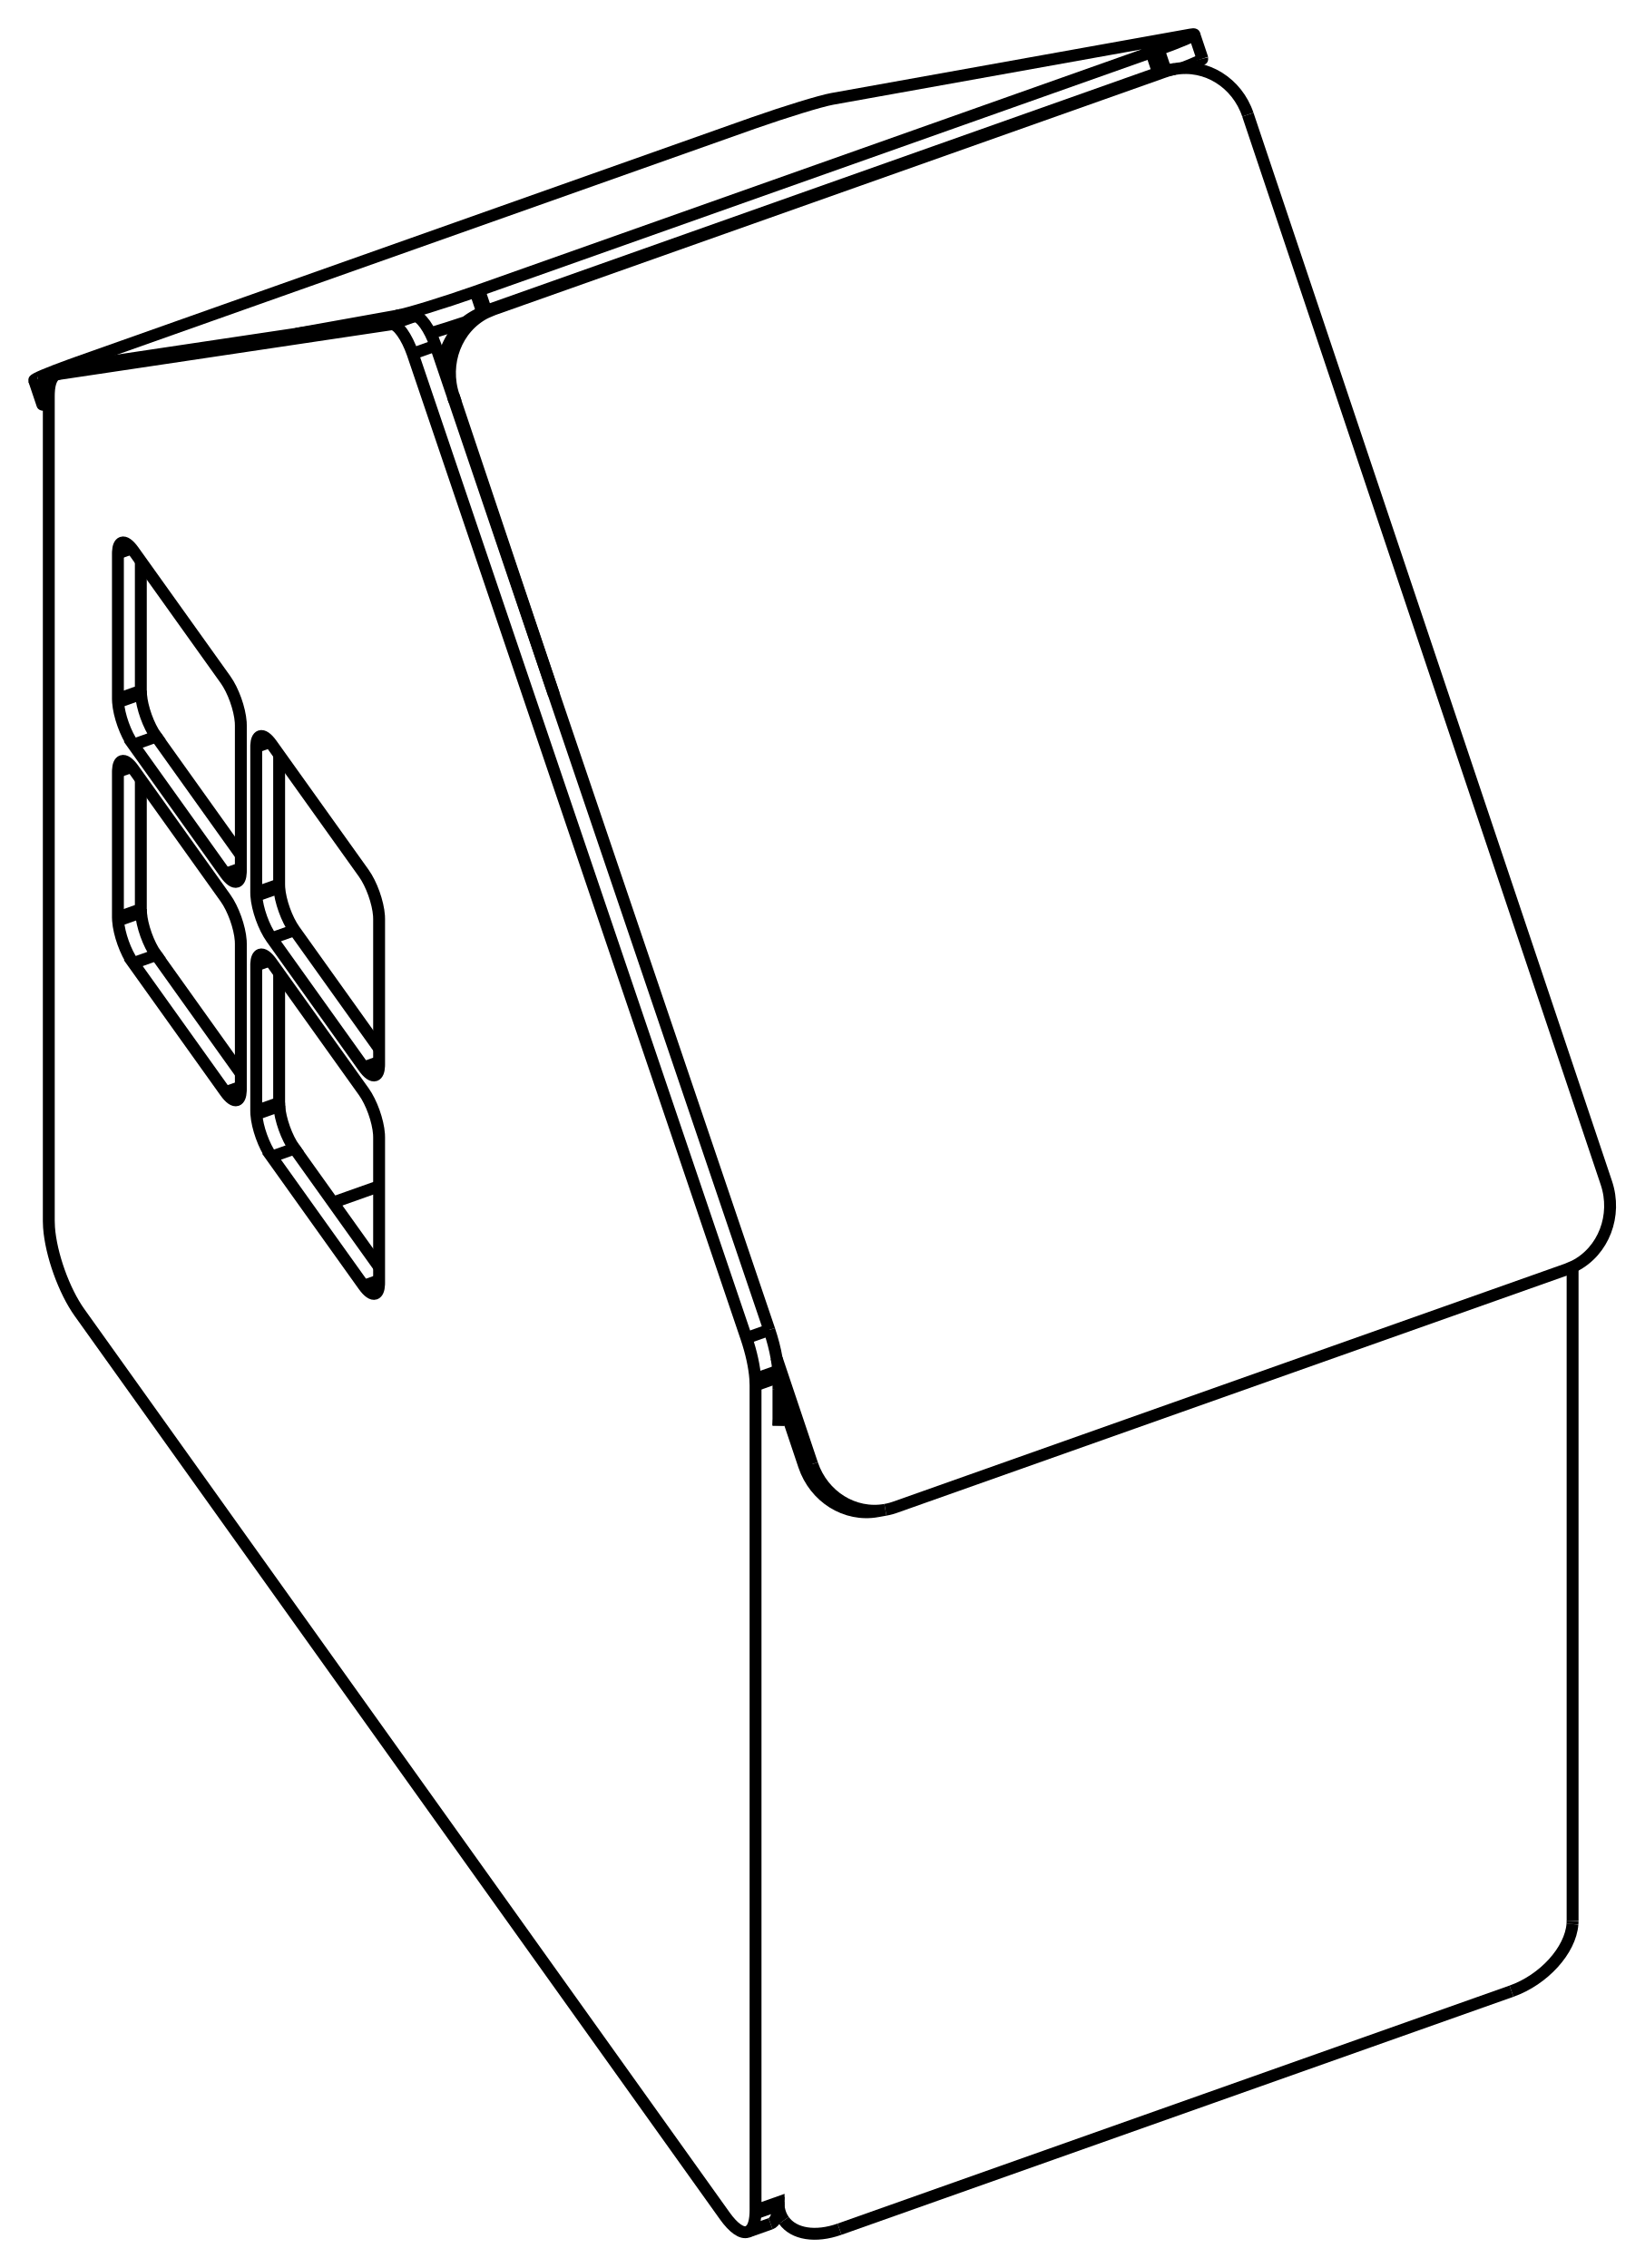
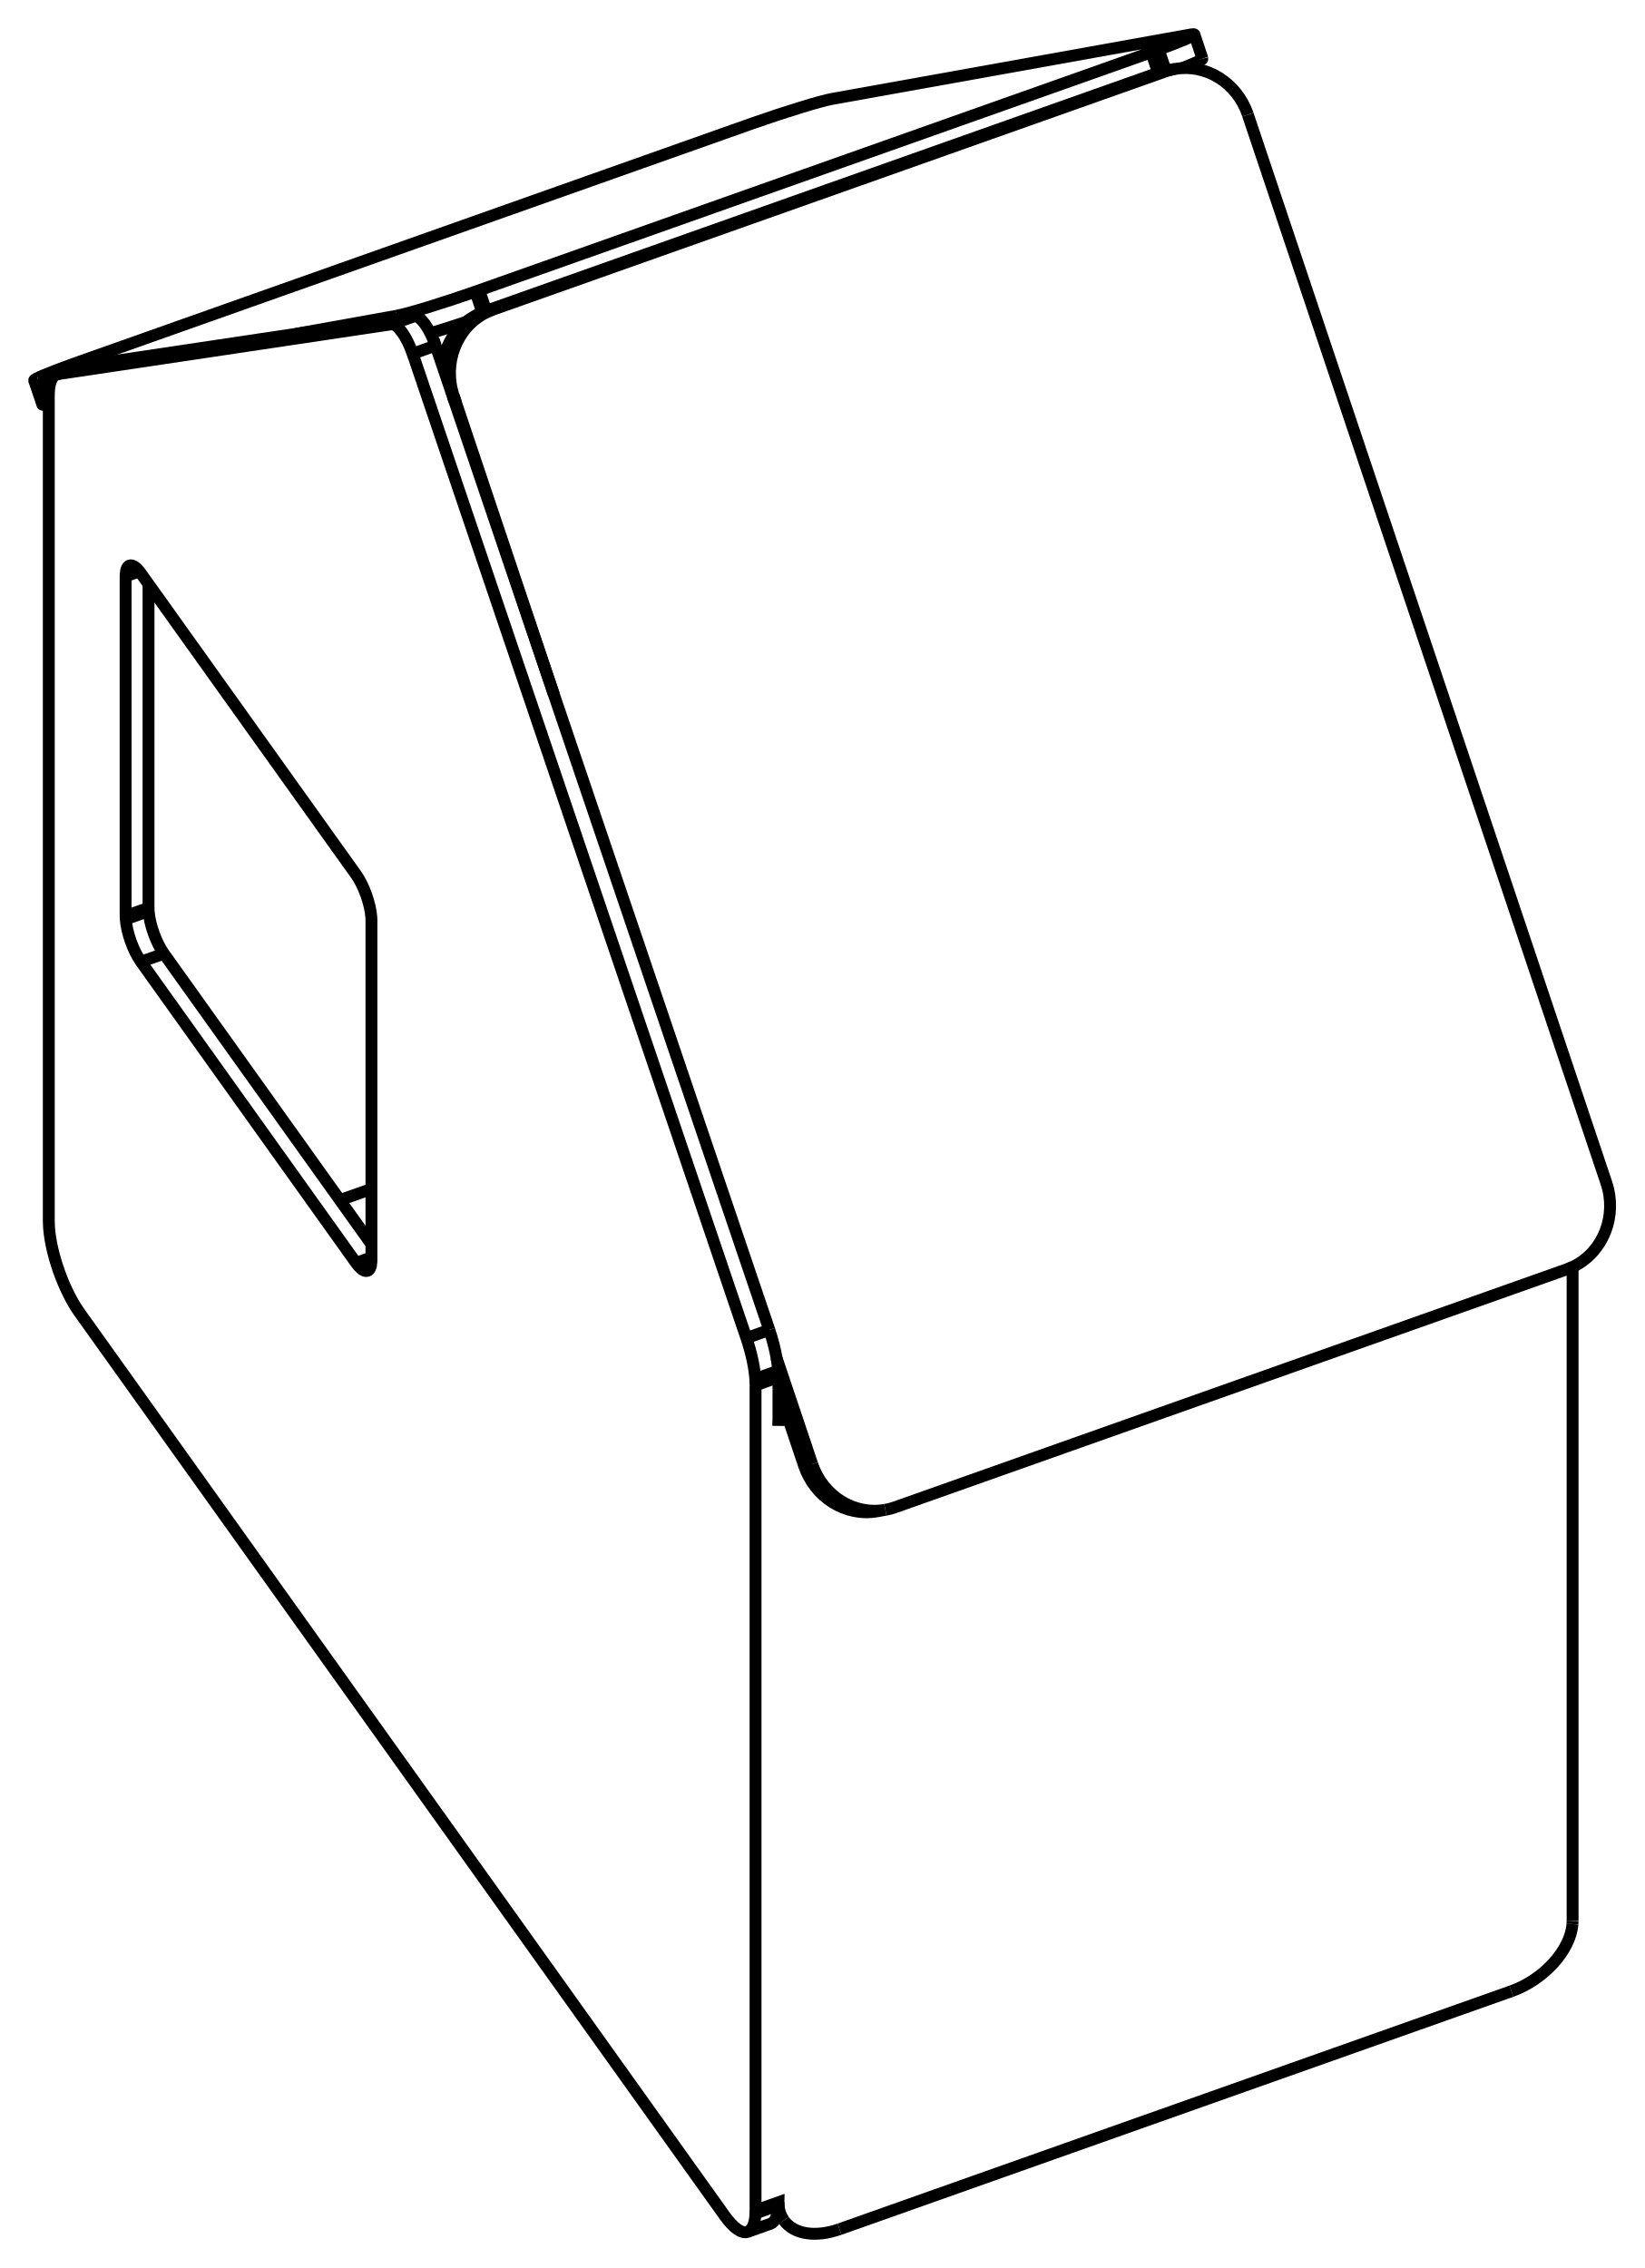
<svg xmlns="http://www.w3.org/2000/svg" version="1.1" viewBox="-23.711 -26.393 48.092 66.344" fill="none" stroke="black" stroke-width="0.6%" vector-effect="non-scaling-stroke">
  <path d="M -22.363 -14.561 L -22.284 -14.575" />
  <path d="M -22.167 -15.349 L -22.601 -15.271" />
  <path d="M -22.472 -14.558 A 2 0.099 161.45 0 0 -22.363 -14.561 L -22.601 -15.271" />
-   <path d="M -11.123 -16.644 A 2 0.099 161.45 0 0 -10.09 -16.973 L -10.064 -16.992 L -10.037 -17.011 L -10.011 -17.03 L -9.985 -17.048 L -9.958 -17.066 L -9.932 -17.083 L -9.905 -17.1 L -9.878 -17.116 L -9.851 -17.132 L -9.824 -17.148 L -9.797 -17.163 L -9.77 -17.177 L -9.743 -17.192 L -9.716 -17.205 L -9.509 -17.243 A 2 1.893 259.817 0 0 -10.441 -14.81 L -10.47 -14.805 L -10.971 -16.284 A 1 0.319 70.493 0 0 -11.586 -17.145 L -12.087 -17.07 L -12.116 -17.155 L -15.049 -16.628 L -21.35 -15.686 L -22.02 -15.449 A 2 0.638 70.493 0 0 -22.053 -15.44 A 2 0.638 70.493 0 0 -22.282 -14.9 L -22.284 -14.813 L -22.284 9.324 L -22.277 9.512 A 2 0.638 70.493 0 0 -21.385 12.002 L -2.512 38.428 A 2 0.638 70.493 0 0 -1.844 38.893 A 2 0.638 70.493 0 0 -1.615 38.353 L -1.613 38.266 L -1.613 14.13 L -1.62 13.942 A 2 0.638 70.493 0 0 -1.88 12.748 L -11.641 -16.046 A 1 0.319 70.493 0 0 -12.256 -16.908 L -22.02 -15.449" />
+   <path d="M -11.123 -16.644 A 2 0.099 161.45 0 0 -10.09 -16.973 L -10.064 -16.992 L -10.037 -17.011 L -10.011 -17.03 L -9.985 -17.048 L -9.958 -17.066 L -9.932 -17.083 L -9.905 -17.1 L -9.878 -17.116 L -9.851 -17.132 L -9.824 -17.148 L -9.797 -17.163 L -9.77 -17.177 L -9.743 -17.192 L -9.716 -17.205 L -9.509 -17.243 A 2 1.893 259.817 0 0 -10.441 -14.81 L -10.47 -14.805 L -10.971 -16.284 L -11.641 -16.046 A 1 0.319 70.493 0 0 -12.256 -16.908 L -22.02 -15.449 A 2 0.638 70.493 0 0 -22.053 -15.44 A 2 0.638 70.493 0 0 -22.282 -14.9 L -22.284 -14.813 L -22.284 9.324 L -22.277 9.512 A 2 0.638 70.493 0 0 -21.385 12.002 L -2.512 38.428 A 2 0.638 70.493 0 0 -1.844 38.893 L -1.174 38.656 A 2 0.638 70.493 0 0 -0.945 38.116 L -0.943 38.029 L -1.613 38.266 L -1.613 14.13 L -1.62 13.942 A 2 0.638 70.493 0 0 -1.88 12.748 L -11.641 -16.046" />
  <path d="M 10.865 -24.4 A 2 0.099 161.45 0 0 11.459 -24.676" />
+   <path d="M -21.35 -15.686 L -22.02 -15.449" />
  <path d="M -21.35 -15.686 A 2 0.638 70.493 0 0 -21.383 -15.677" />
+   <path d="M -12.116 -17.155 L -15.049 -16.628 L -21.35 -15.686" />
  <path d="M -12.116 -17.155 A 2 0.099 161.45 0 0 -9.807 -17.862 L -9.694 -17.902 L 9.96 -24.864 L 10.179 -24.943 A 2 0.099 161.45 0 0 11.221 -25.386 A 2 0.099 161.45 0 0 11.111 -25.383 L 0.626 -23.5 A 2 0.099 161.45 0 0 -1.683 -22.792 L -1.796 -22.752 L -21.45 -15.79 L -21.669 -15.711 A 2 0.099 161.45 0 0 -22.711 -15.268 A 2 0.099 161.45 0 0 -22.601 -15.271" />
+   <path d="M -11.586 -17.145 L -12.087 -17.07 L -12.116 -17.155" />
+   <path d="M -10.971 -16.284 A 1 0.319 70.493 0 0 -11.586 -17.145 L -12.256 -16.908" />
  <path d="M -0.943 15.312 L -0.943 14.247 L -0.194 16.48 A 2 1.893 259.817 0 0 1.946 17.815" />
-   <path d="M -0.945 38.116 L -0.943 38.029 L -1.613 38.266" />
-   <path d="M -1.174 38.656 A 2 0.638 70.493 0 0 -0.945 38.116 L -1.615 38.353" />
-   <path d="M -19.142 1.543 L -16.667 5.009" />
-   <path d="M -19.588 0.298 A 1 0.319 70.493 0 0 -19.142 1.543 L -19.812 1.781 L -17.116 5.556 A 1 0.319 70.493 0 0 -16.782 5.789 A 1 0.319 70.493 0 0 -16.668 5.518 L -16.667 5.475 L -16.667 1.216 L -16.67 1.122 A 1 0.319 70.493 0 0 -17.116 -0.123 L -19.812 -3.899 A 1 0.319 70.493 0 0 -20.146 -4.131 A 1 0.319 70.493 0 0 -20.261 -3.861 L -20.262 -3.818 L -20.262 0.442 L -20.258 0.536 A 1 0.319 70.493 0 0 -19.812 1.781" />
-   <path d="M -19.592 0.204 L -19.588 0.298 L -20.258 0.536" />
-   <path d="M -19.592 -3.59 L -19.592 0.204 L -20.262 0.442" />
-   <path d="M -19.142 -4.846 L -16.667 -1.38" />
-   <path d="M -19.588 -6.091 A 1 0.319 70.493 0 0 -19.142 -4.846 L -19.812 -4.608 L -17.116 -0.833 A 1 0.319 70.493 0 0 -16.782 -0.601 A 1 0.319 70.493 0 0 -16.668 -0.871 L -16.667 -0.914 L -16.667 -5.173 L -16.67 -5.267 A 1 0.319 70.493 0 0 -17.116 -6.513 L -19.812 -10.288 A 1 0.319 70.493 0 0 -20.146 -10.52 A 1 0.319 70.493 0 0 -20.261 -10.25 L -20.262 -10.207 L -20.262 -5.948 L -20.258 -5.854 A 1 0.319 70.493 0 0 -19.812 -4.608" />
-   <path d="M -19.592 -6.185 L -19.588 -6.091 L -20.258 -5.854" />
-   <path d="M -19.592 -9.979 L -19.592 -6.185 L -20.262 -5.948" />
-   <path d="M -15.098 7.206 L -12.623 10.672" />
-   <path d="M -15.544 5.961 A 1 0.319 70.493 0 0 -15.098 7.206 L -15.768 7.443 L -13.072 11.219 A 1 0.319 70.493 0 0 -12.738 11.451 A 1 0.319 70.493 0 0 -12.624 11.181 L -12.623 11.138 L -12.623 6.878 L -12.626 6.784 A 1 0.319 70.493 0 0 -13.072 5.539 L -15.768 1.764 A 1 0.319 70.493 0 0 -16.102 1.531 A 1 0.319 70.493 0 0 -16.217 1.802 L -16.217 1.845 L -16.217 6.104 L -16.214 6.198 A 1 0.319 70.493 0 0 -15.768 7.443" />
-   <path d="M -15.547 5.867 L -15.544 5.961 L -16.214 6.198" />
-   <path d="M -15.547 2.073 L -15.547 5.867 L -16.217 6.104" />
-   <path d="M -15.547 -4.316 L -15.547 -0.522 L -15.544 -0.428 A 1 0.319 70.493 0 0 -15.098 0.817 L -12.623 4.283" />
+   <path d="M -19.367 -9.309 L -19.367 0.164 L -19.363 0.258 A 1 0.319 70.493 0 0 -18.918 1.503 L -12.847 10.003" />
  <path d="M -9.603 -17.253 L -9.611 -17.25 L -9.619 -17.246 L -9.627 -17.243 L -9.635 -17.24 L -9.643 -17.236 L -9.651 -17.233 L -9.659 -17.229 L -9.667 -17.226 L -9.675 -17.222 L -9.683 -17.219 L -9.691 -17.216 L -9.7 -17.212 L -9.708 -17.209 L -9.716 -17.205" />
  <path d="M -9.603 -17.253 L -9.807 -17.862" />
  <path d="M -10.09 -16.973 A 2 1.893 259.817 0 0 -10.773 -15.7" />
  <path d="M 10.386 -24.327 L 10.389 -24.327 L 10.393 -24.328 L 10.397 -24.329 L 10.4 -24.33 L 10.404 -24.33 L 10.407 -24.331 L 10.411 -24.332 L 10.415 -24.333 L 10.418 -24.333 L 10.422 -24.334 L 10.425 -24.335 L 10.429 -24.335 L 10.433 -24.336 L 10.436 -24.337" />
  <path d="M 10.386 -24.327 L 10.179 -24.943" />
-   <path d="M -15.768 1.054 L -13.072 4.829 A 1 0.319 70.493 0 0 -12.738 5.062 A 1 0.319 70.493 0 0 -12.624 4.792 L -12.623 4.749 L -12.623 0.489 L -12.626 0.395 A 1 0.319 70.493 0 0 -13.072 -0.85 L -15.768 -4.625 A 1 0.319 70.493 0 0 -16.102 -4.858 A 1 0.319 70.493 0 0 -16.217 -4.588 L -16.217 -4.544 L -16.217 -0.285 L -16.214 -0.191 A 1 0.319 70.493 0 0 -15.768 1.054 Z" />
-   <path d="M -11.586 -17.145 L -12.256 -16.908" />
+   <path d="M -1.844 38.893 A 2 0.638 70.493 0 0 -1.615 38.353 L -1.613 38.266" />
+   <path d="M -19.588 1.74 L -13.297 10.549 A 1 0.319 70.493 0 0 -12.963 10.782 A 1 0.319 70.493 0 0 -12.848 10.512 L -12.847 10.468 L -12.847 0.53 L -12.851 0.436 A 1 0.319 70.493 0 0 -13.297 -0.81 L -19.588 -9.618 A 1 0.319 70.493 0 0 -19.922 -9.851 A 1 0.319 70.493 0 0 -20.036 -9.581 L -20.037 -9.537 L -20.037 0.401 L -20.033 0.495 A 1 0.319 70.493 0 0 -19.588 1.74 Z" />
  <path d="M -12.087 -17.07 L -15.049 -16.628" />
  <path d="M -9.603 -17.253 L -9.492 -17.301 L -9.29 -17.337 L -9.509 -17.243" />
  <path d="M -9.492 -17.301 L -9.694 -17.902" />
  <path d="M -9.492 -17.301 L 10.162 -24.263 L 10.364 -24.299 L -9.29 -17.337" />
  <path d="M 10.162 -24.263 L 9.96 -24.864" />
  <path d="M 10.162 -24.263 L 10.273 -24.299 L 10.477 -24.335 L 10.364 -24.299" />
  <path d="M 10.273 -24.299 L 10.281 -24.301 L 10.289 -24.303 L 10.297 -24.305 L 10.305 -24.307 L 10.313 -24.31 L 10.321 -24.312 L 10.329 -24.314 L 10.337 -24.316 L 10.345 -24.318 L 10.353 -24.319 L 10.361 -24.321 L 10.37 -24.323 L 10.378 -24.325 L 10.386 -24.327" />
-   <path d="M -10.971 -16.284 L -11.641 -16.046" />
  <path d="M -1.21 12.51 L -1.88 12.748" />
  <path d="M -1.21 12.51 L -7.509 -6.071 L -10.441 -14.81" />
  <path d="M -7.509 -6.071 L -10.47 -14.805" />
  <path d="M -0.943 13.892 L -1.613 14.13" />
  <path d="M -0.943 14.247 L -0.943 13.892 L -0.95 13.704 L -1.62 13.942" />
  <path d="M -0.94 15.222 L -0.943 15.312" />
  <path d="M -0.794 14.691 A 2 1.268 324.466 0 0 -0.94 15.222" />
  <path d="M 22.284 29.8 L 22.284 10.665" />
  <path d="M 22.28 29.891 L 22.284 29.8" />
  <path d="M 20.497 31.853 A 2 1.268 324.466 0 0 22.28 29.891" />
  <path d="M 0.843 38.816 L 20.497 31.853" />
  <path d="M -0.929 38.202 A 2 1.268 324.466 0 0 -0.784 38.558 L -0.965 38.306" />
  <path d="M -0.784 38.558 A 2 1.268 324.466 0 0 0.843 38.816" />
  <path d="M -0.943 38.029 L -0.929 38.202" />
  <path d="M -0.943 15.217 L -0.94 15.222" />
  <path d="M -0.949 38.175 L -0.929 38.202" />
-   <path d="M -13.971 8.784 L -12.623 8.306" />
-   <path d="M -19.859 -3.96 L -20.262 -3.818" />
-   <path d="M -19.887 -3.994 L -20.261 -3.861" />
-   <path d="M -19.859 -10.35 L -20.262 -10.207" />
-   <path d="M -19.887 -10.383 L -20.261 -10.25" />
-   <path d="M -15.815 1.702 L -16.217 1.845" />
-   <path d="M -15.843 1.669 L -16.217 1.802" />
-   <path d="M -15.843 -4.72 L -16.217 -4.588" />
-   <path d="M -15.815 -4.687 L -16.217 -4.544" />
-   <path d="M -15.547 -0.522 L -16.217 -0.285" />
-   <path d="M -15.544 -0.428 L -16.214 -0.191" />
+   <path d="M -0.945 38.116 L -1.615 38.353" />
+   <path d="M -13.769 8.712 L -12.847 8.386" />
+   <path d="M -19.663 -9.713 L -20.036 -9.581" />
+   <path d="M -19.635 -9.68 L -20.037 -9.537" />
+   <path d="M -19.367 0.164 L -20.037 0.401" />
+   <path d="M -19.363 0.258 L -20.033 0.495" />
  <path d="M 0.044 16.437 L -0.997 13.335 A 2 0.638 70.493 0 0 -1.21 12.51" />
  <path d="M -0.95 13.704 A 2 0.638 70.493 0 0 -0.997 13.335" />
  <path d="M 12.786 -23.039 A 2 1.893 259.817 0 0 10.645 -24.374 L 10.436 -24.337" />
  <path d="M 10.645 -24.374 A 2 1.893 259.817 0 0 10.477 -24.335" />
  <path d="M 0.044 16.437 A 2 1.893 259.817 0 0 2.184 17.772 L 1.946 17.815" />
  <path d="M 2.184 17.772 A 2 1.893 259.817 0 0 2.353 17.734 L 2.466 17.698 L 22.12 10.735 L 22.339 10.641 A 2 1.893 259.817 0 0 23.271 8.208 L 12.786 -23.039" />
-   <path d="M -16.667 5.397 L -17.116 5.556" />
-   <path d="M -16.667 -0.993 L -17.116 -0.833" />
-   <path d="M -12.623 11.059 L -13.072 11.219" />
-   <path d="M -12.623 4.67 L -13.072 4.829" />
-   <path d="M -15.098 0.817 L -15.768 1.054" />
+   <path d="M -12.847 10.39 L -13.297 10.549" />
+   <path d="M -18.918 1.503 L -19.588 1.74" />
  <path d="M -0.194 16.48 L 0.044 16.437" />
  <path d="M -22.053 -15.44 L -21.383 -15.677" />
  <path d="M -22.711 -15.268 L -22.472 -14.558" />
  <path d="M 11.221 -25.386 L 11.459 -24.676" />
-   <path d="M -1.844 38.893 L -1.174 38.656" />
</svg>
